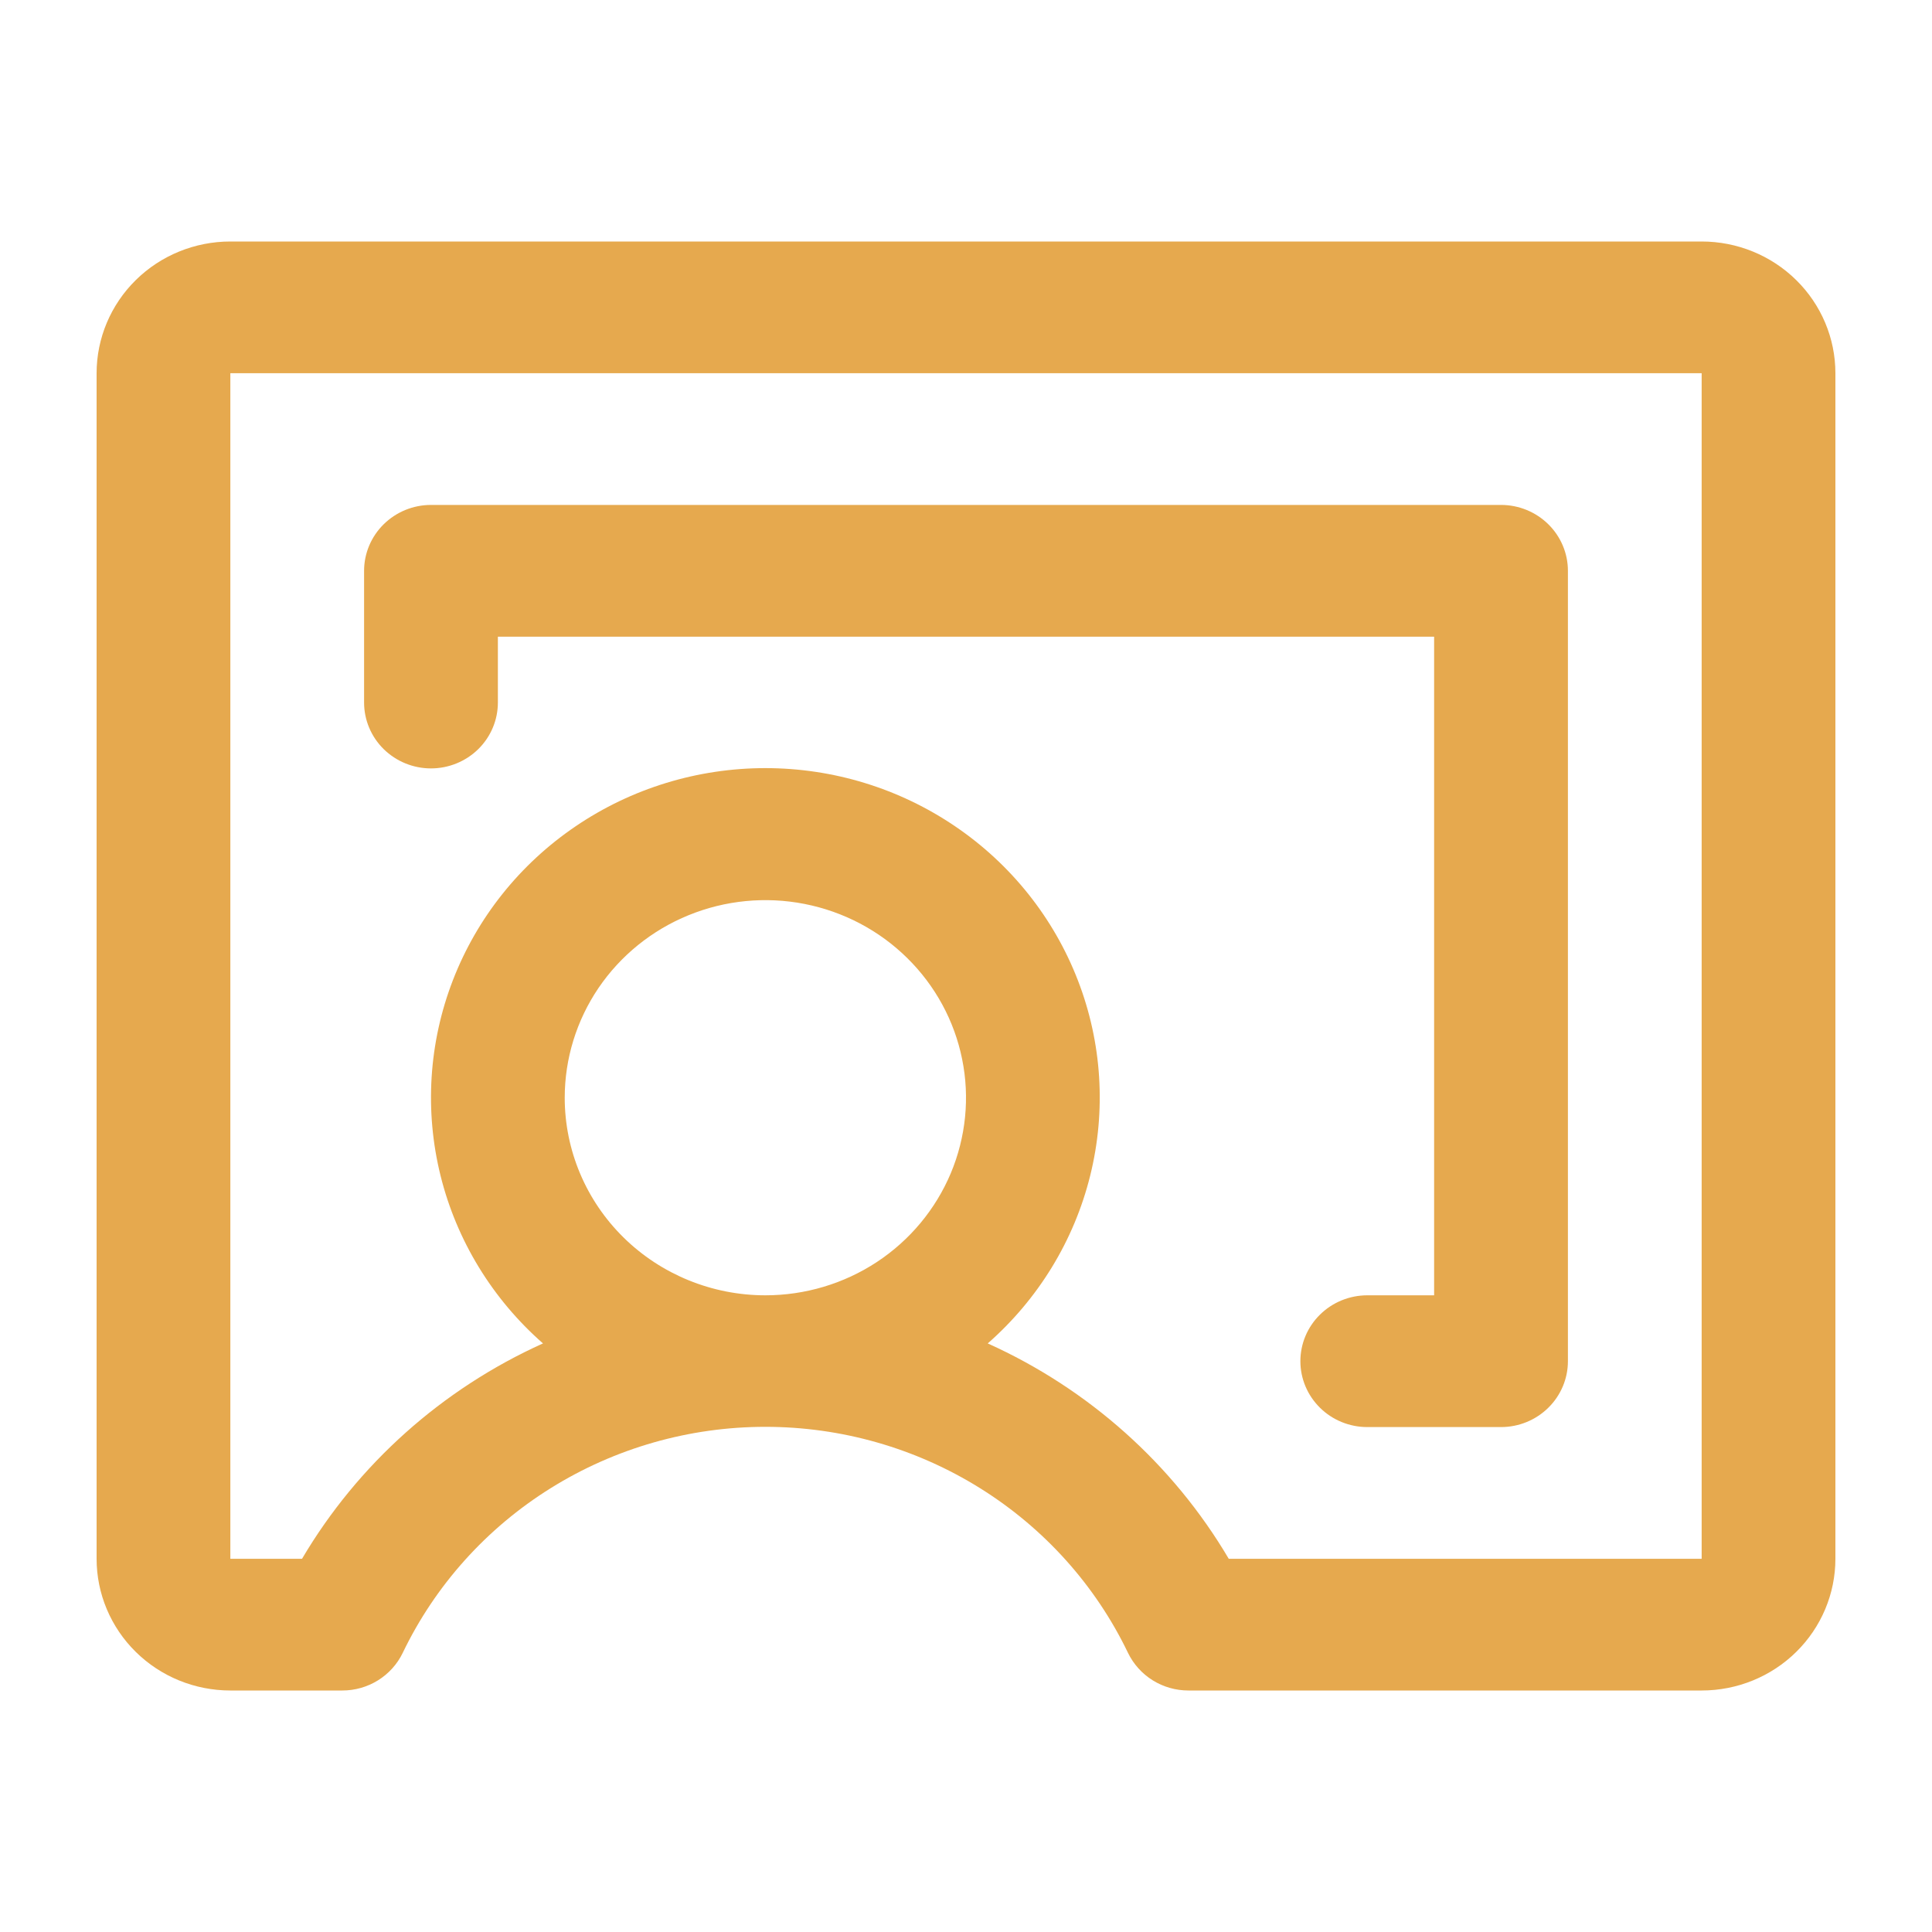
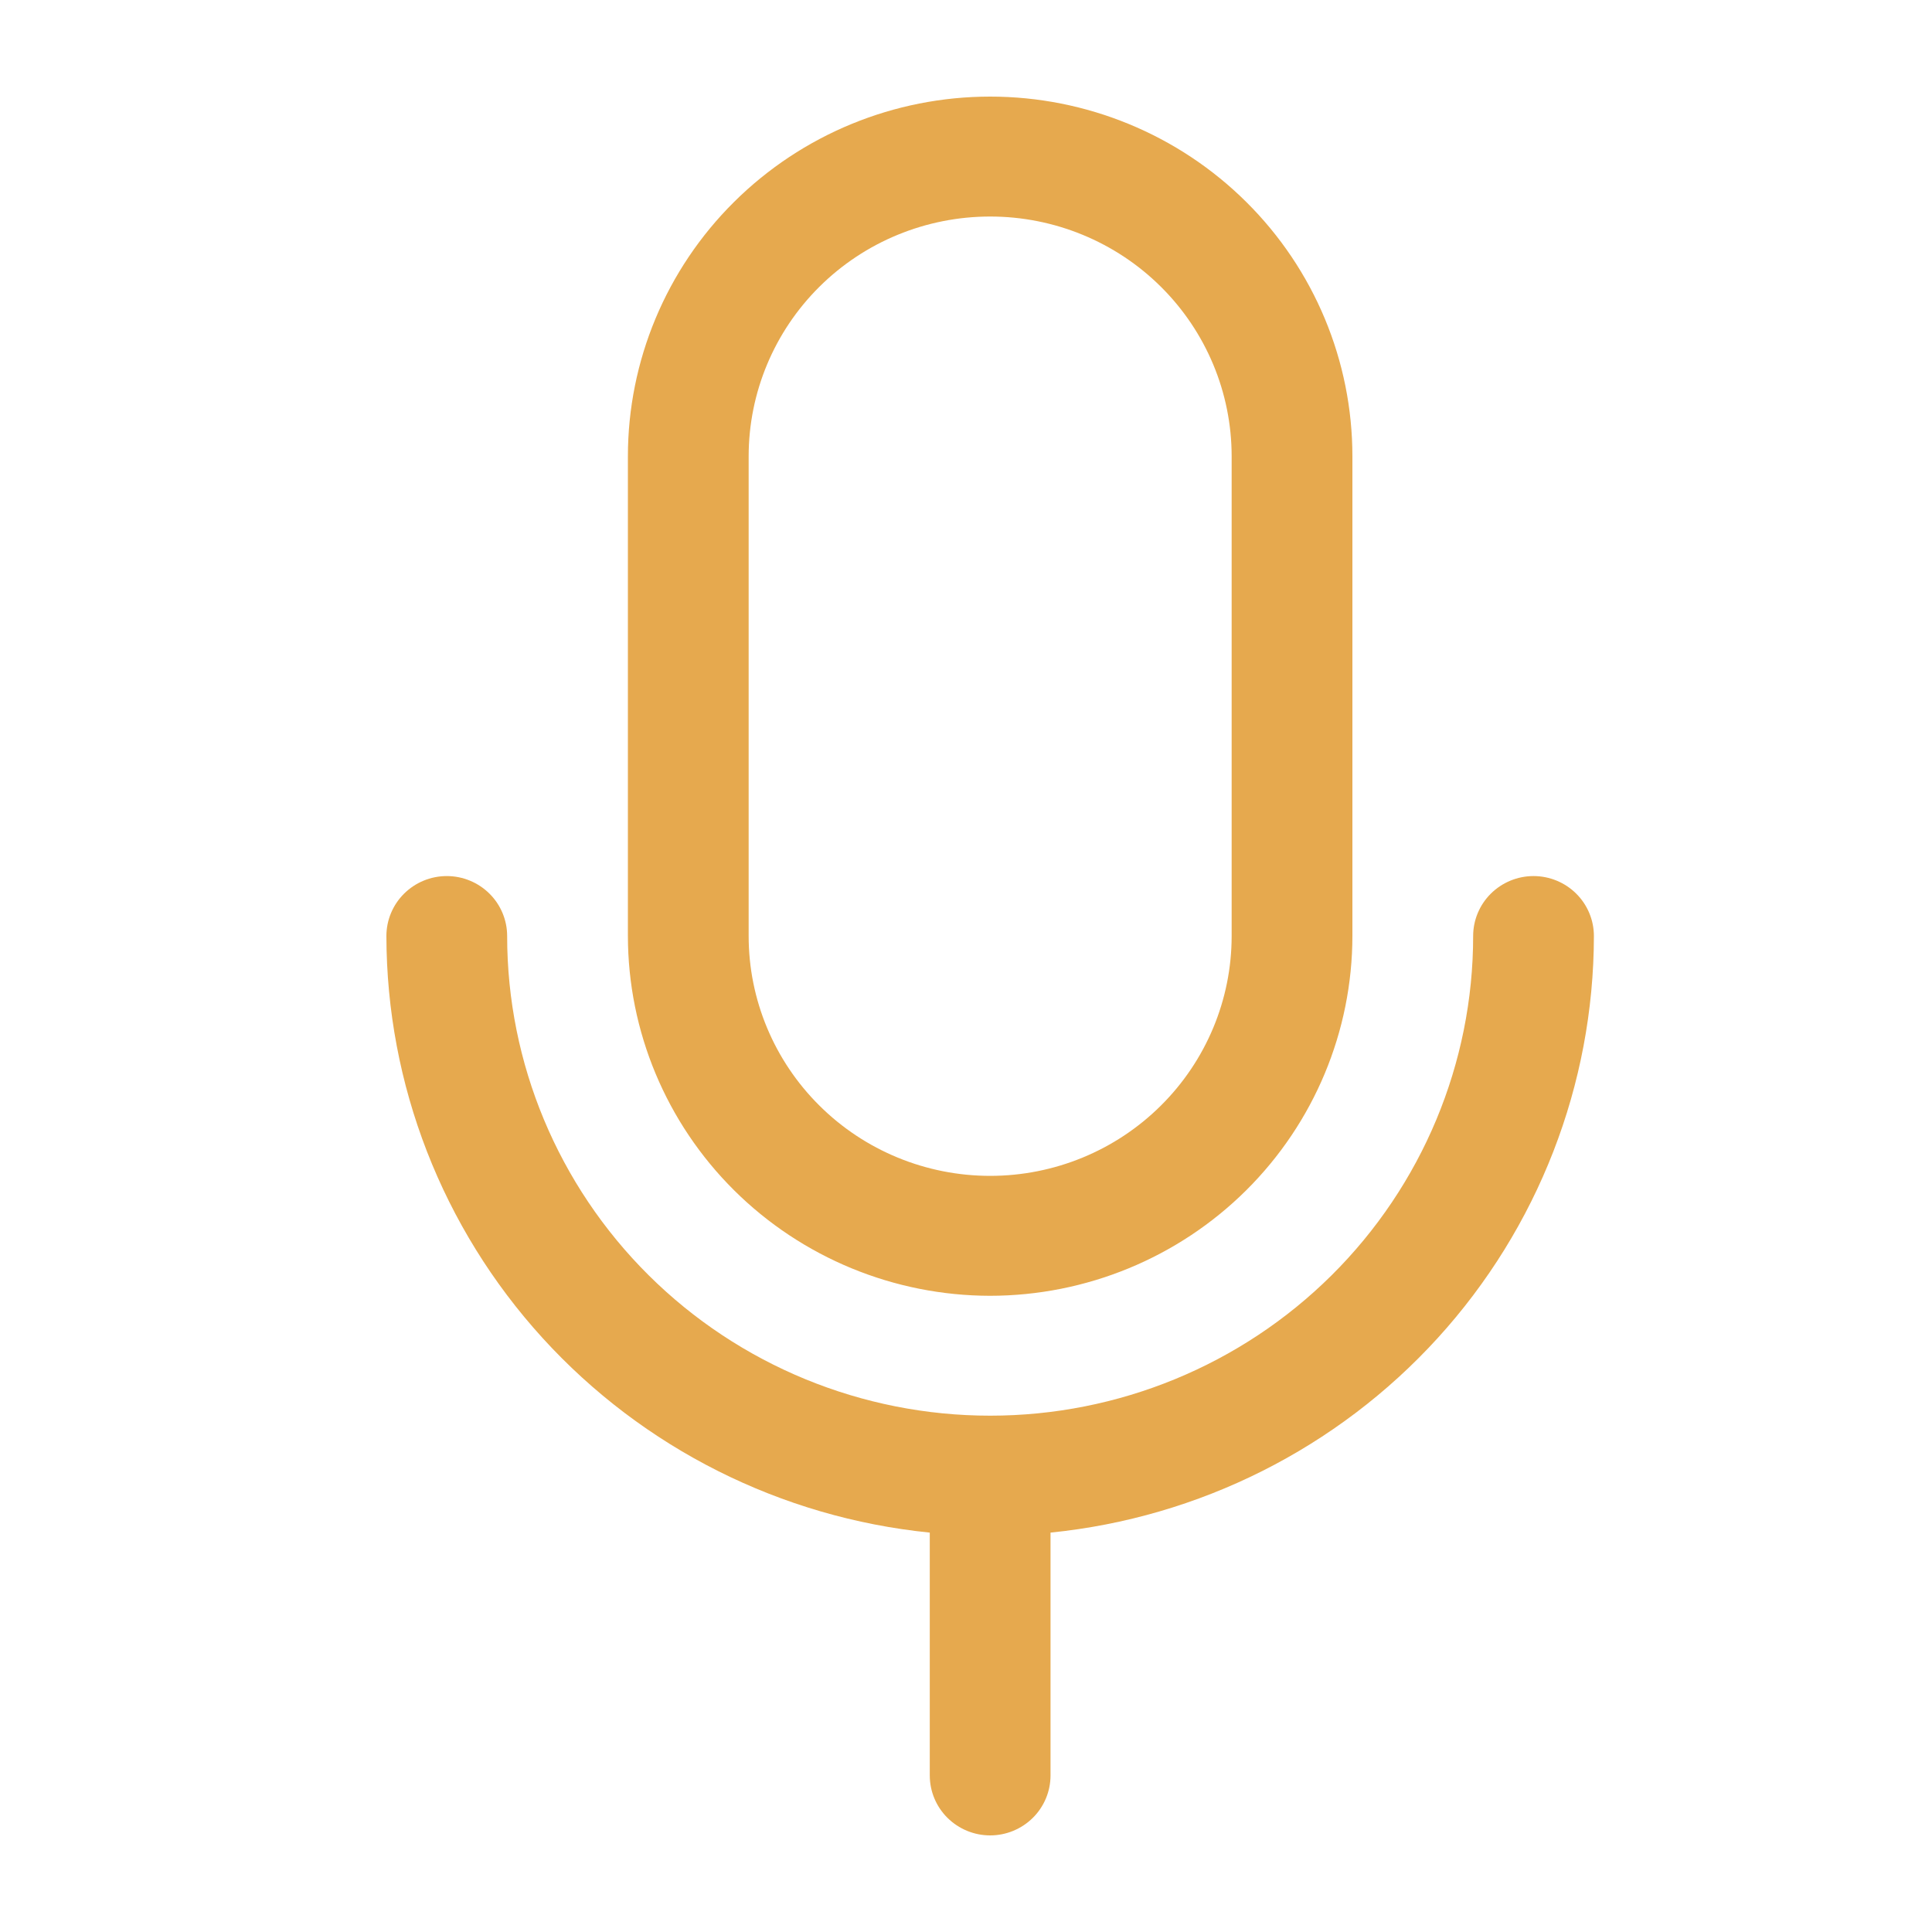
<svg xmlns="http://www.w3.org/2000/svg" width="40" height="40" viewBox="0 0 40 40" fill="none">
-   <path d="M35.231 5H4.769C4.035 5 3.33 5.287 2.811 5.799C2.292 6.31 2 7.004 2 7.727V32.273C2 32.996 2.292 33.69 2.811 34.201C3.33 34.713 4.035 35 4.769 35H7.087C7.349 35 7.605 34.927 7.827 34.789C8.048 34.651 8.226 34.454 8.338 34.221C9.011 32.821 10.074 31.638 11.403 30.81C12.733 29.981 14.273 29.541 15.846 29.541C17.419 29.541 18.96 29.981 20.289 30.81C21.618 31.638 22.681 32.821 23.354 34.221C23.467 34.454 23.644 34.651 23.865 34.789C24.087 34.927 24.343 35 24.606 35H35.231C35.965 35 36.67 34.713 37.189 34.201C37.708 33.69 38 32.996 38 32.273V7.727C38 7.004 37.708 6.31 37.189 5.799C36.67 5.287 35.965 5 35.231 5ZM11.692 22.727C11.692 21.918 11.936 21.127 12.392 20.454C12.849 19.782 13.498 19.257 14.257 18.948C15.016 18.638 15.851 18.557 16.657 18.715C17.462 18.873 18.202 19.262 18.783 19.835C19.364 20.407 19.76 21.136 19.92 21.929C20.081 22.723 19.998 23.545 19.684 24.293C19.369 25.04 18.837 25.679 18.154 26.129C17.471 26.578 16.668 26.818 15.846 26.818C14.745 26.818 13.688 26.387 12.909 25.62C12.13 24.853 11.692 23.812 11.692 22.727ZM35.231 32.273H25.44C24.284 30.315 22.541 28.757 20.45 27.814C21.498 26.895 22.238 25.683 22.571 24.341C22.904 22.998 22.816 21.587 22.316 20.296C21.817 19.004 20.931 17.892 19.775 17.108C18.62 16.323 17.25 15.903 15.846 15.903C14.443 15.903 13.072 16.323 11.917 17.108C10.761 17.892 9.875 19.004 9.376 20.296C8.877 21.587 8.788 22.998 9.121 24.341C9.454 25.683 10.194 26.895 11.242 27.814C9.152 28.757 7.409 30.315 6.253 32.273H4.769V7.727H35.231V32.273ZM7.538 14.546V11.818C7.538 11.457 7.684 11.11 7.944 10.854C8.204 10.598 8.556 10.454 8.923 10.454H31.077C31.444 10.454 31.796 10.598 32.056 10.854C32.316 11.11 32.462 11.457 32.462 11.818V28.182C32.462 28.544 32.316 28.89 32.056 29.146C31.796 29.402 31.444 29.546 31.077 29.546H28.308C27.941 29.546 27.588 29.402 27.329 29.146C27.069 28.89 26.923 28.544 26.923 28.182C26.923 27.82 27.069 27.473 27.329 27.218C27.588 26.962 27.941 26.818 28.308 26.818H29.692V13.182H10.308V14.546C10.308 14.907 10.162 15.254 9.902 15.51C9.642 15.765 9.29 15.909 8.923 15.909C8.556 15.909 8.204 15.765 7.944 15.51C7.684 15.254 7.538 14.907 7.538 14.546Z" fill="#E6A94E" />
+   <path d="M20.5 26.828C22.488 26.826 24.395 26.04 25.801 24.644C27.207 23.247 27.998 21.354 28 19.379V9.448C28 7.473 27.21 5.578 25.803 4.182C24.397 2.785 22.489 2 20.5 2C18.511 2 16.603 2.785 15.197 4.182C13.79 5.578 13 7.473 13 9.448V19.379C13.002 21.354 13.793 23.247 15.199 24.644C16.605 26.04 18.512 26.826 20.5 26.828ZM15.5 9.448C15.5 8.131 16.027 6.868 16.965 5.937C17.902 5.006 19.174 4.483 20.5 4.483C21.826 4.483 23.098 5.006 24.035 5.937C24.973 6.868 25.5 8.131 25.5 9.448V19.379C25.5 20.696 24.973 21.959 24.035 22.89C23.098 23.822 21.826 24.345 20.5 24.345C19.174 24.345 17.902 23.822 16.965 22.89C16.027 21.959 15.5 20.696 15.5 19.379V9.448ZM21.75 31.731V36.759C21.75 37.088 21.618 37.404 21.384 37.636C21.149 37.869 20.831 38 20.5 38C20.169 38 19.851 37.869 19.616 37.636C19.382 37.404 19.25 37.088 19.25 36.759V31.731C16.168 31.42 13.312 29.984 11.234 27.703C9.156 25.421 8.004 22.456 8 19.379C8 19.05 8.132 18.734 8.366 18.502C8.601 18.269 8.918 18.138 9.25 18.138C9.582 18.138 9.899 18.269 10.134 18.502C10.368 18.734 10.5 19.05 10.5 19.379C10.5 22.013 11.554 24.539 13.429 26.402C15.304 28.264 17.848 29.31 20.5 29.31C23.152 29.31 25.696 28.264 27.571 26.402C29.446 24.539 30.5 22.013 30.5 19.379C30.5 19.05 30.632 18.734 30.866 18.502C31.101 18.269 31.419 18.138 31.75 18.138C32.081 18.138 32.4 18.269 32.634 18.502C32.868 18.734 33 19.05 33 19.379C32.996 22.456 31.844 25.421 29.766 27.703C27.688 29.984 24.832 31.42 21.75 31.731Z" fill="#E6A94E" />
</svg>
